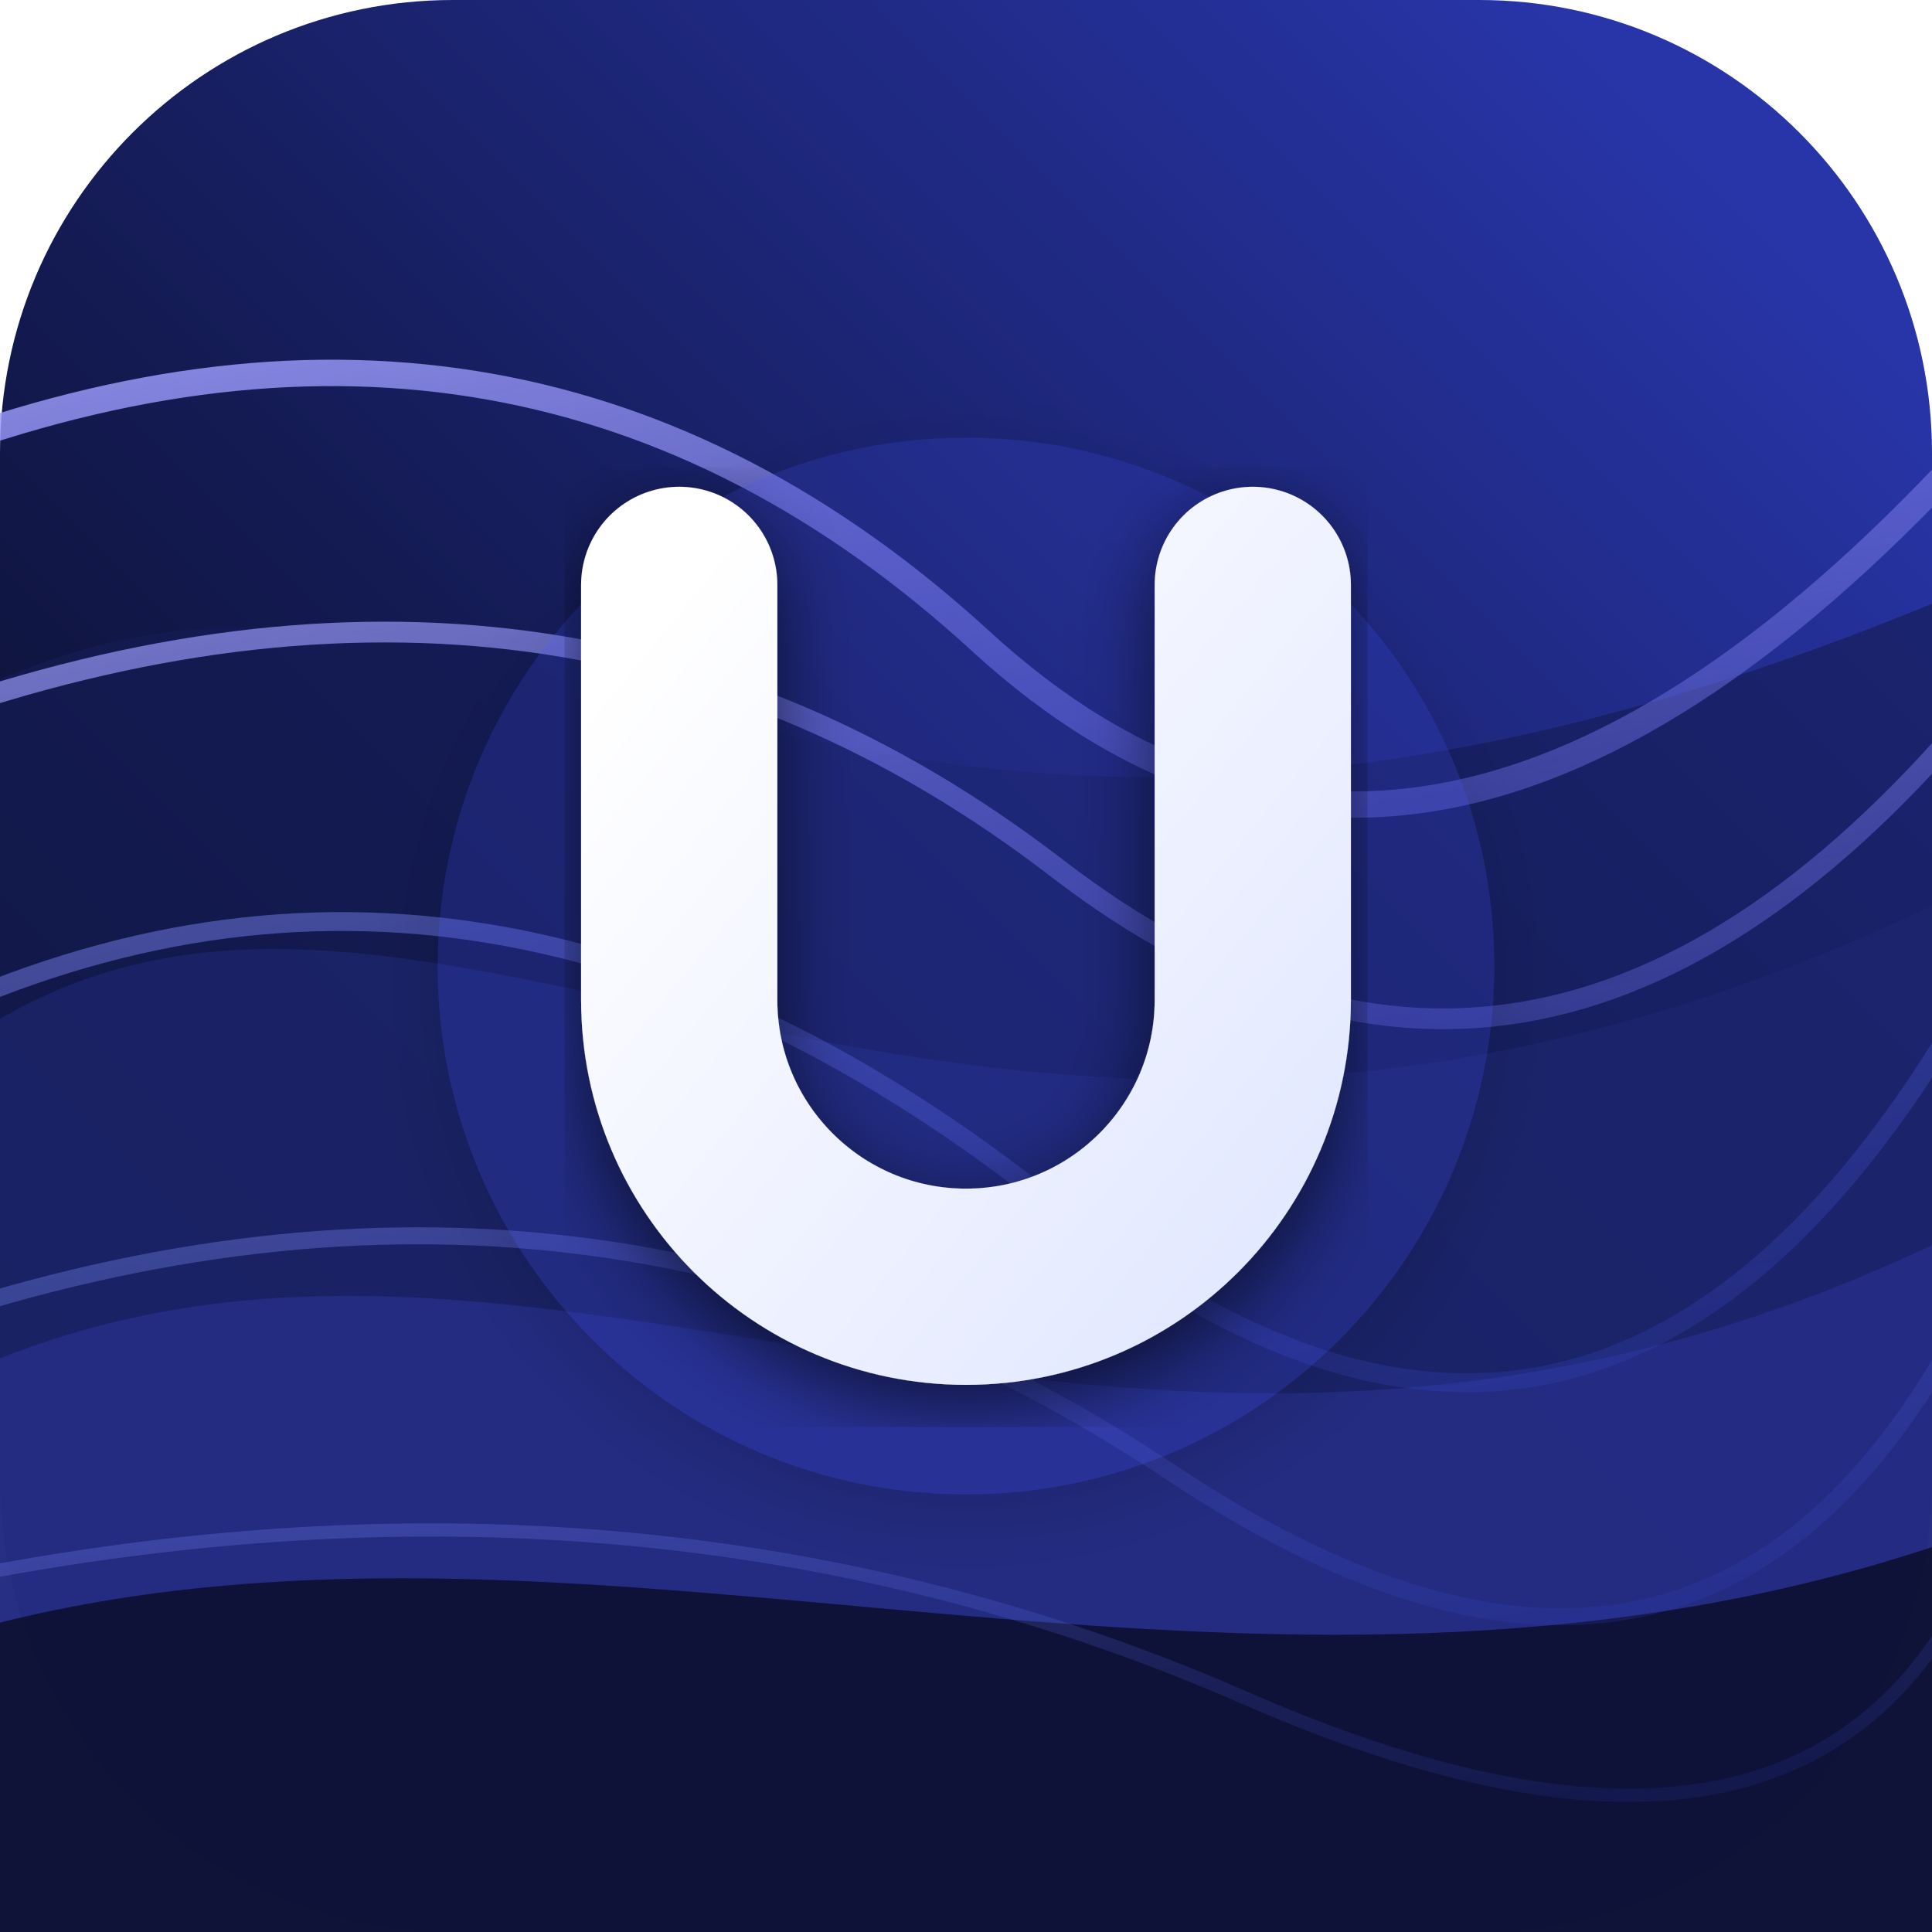
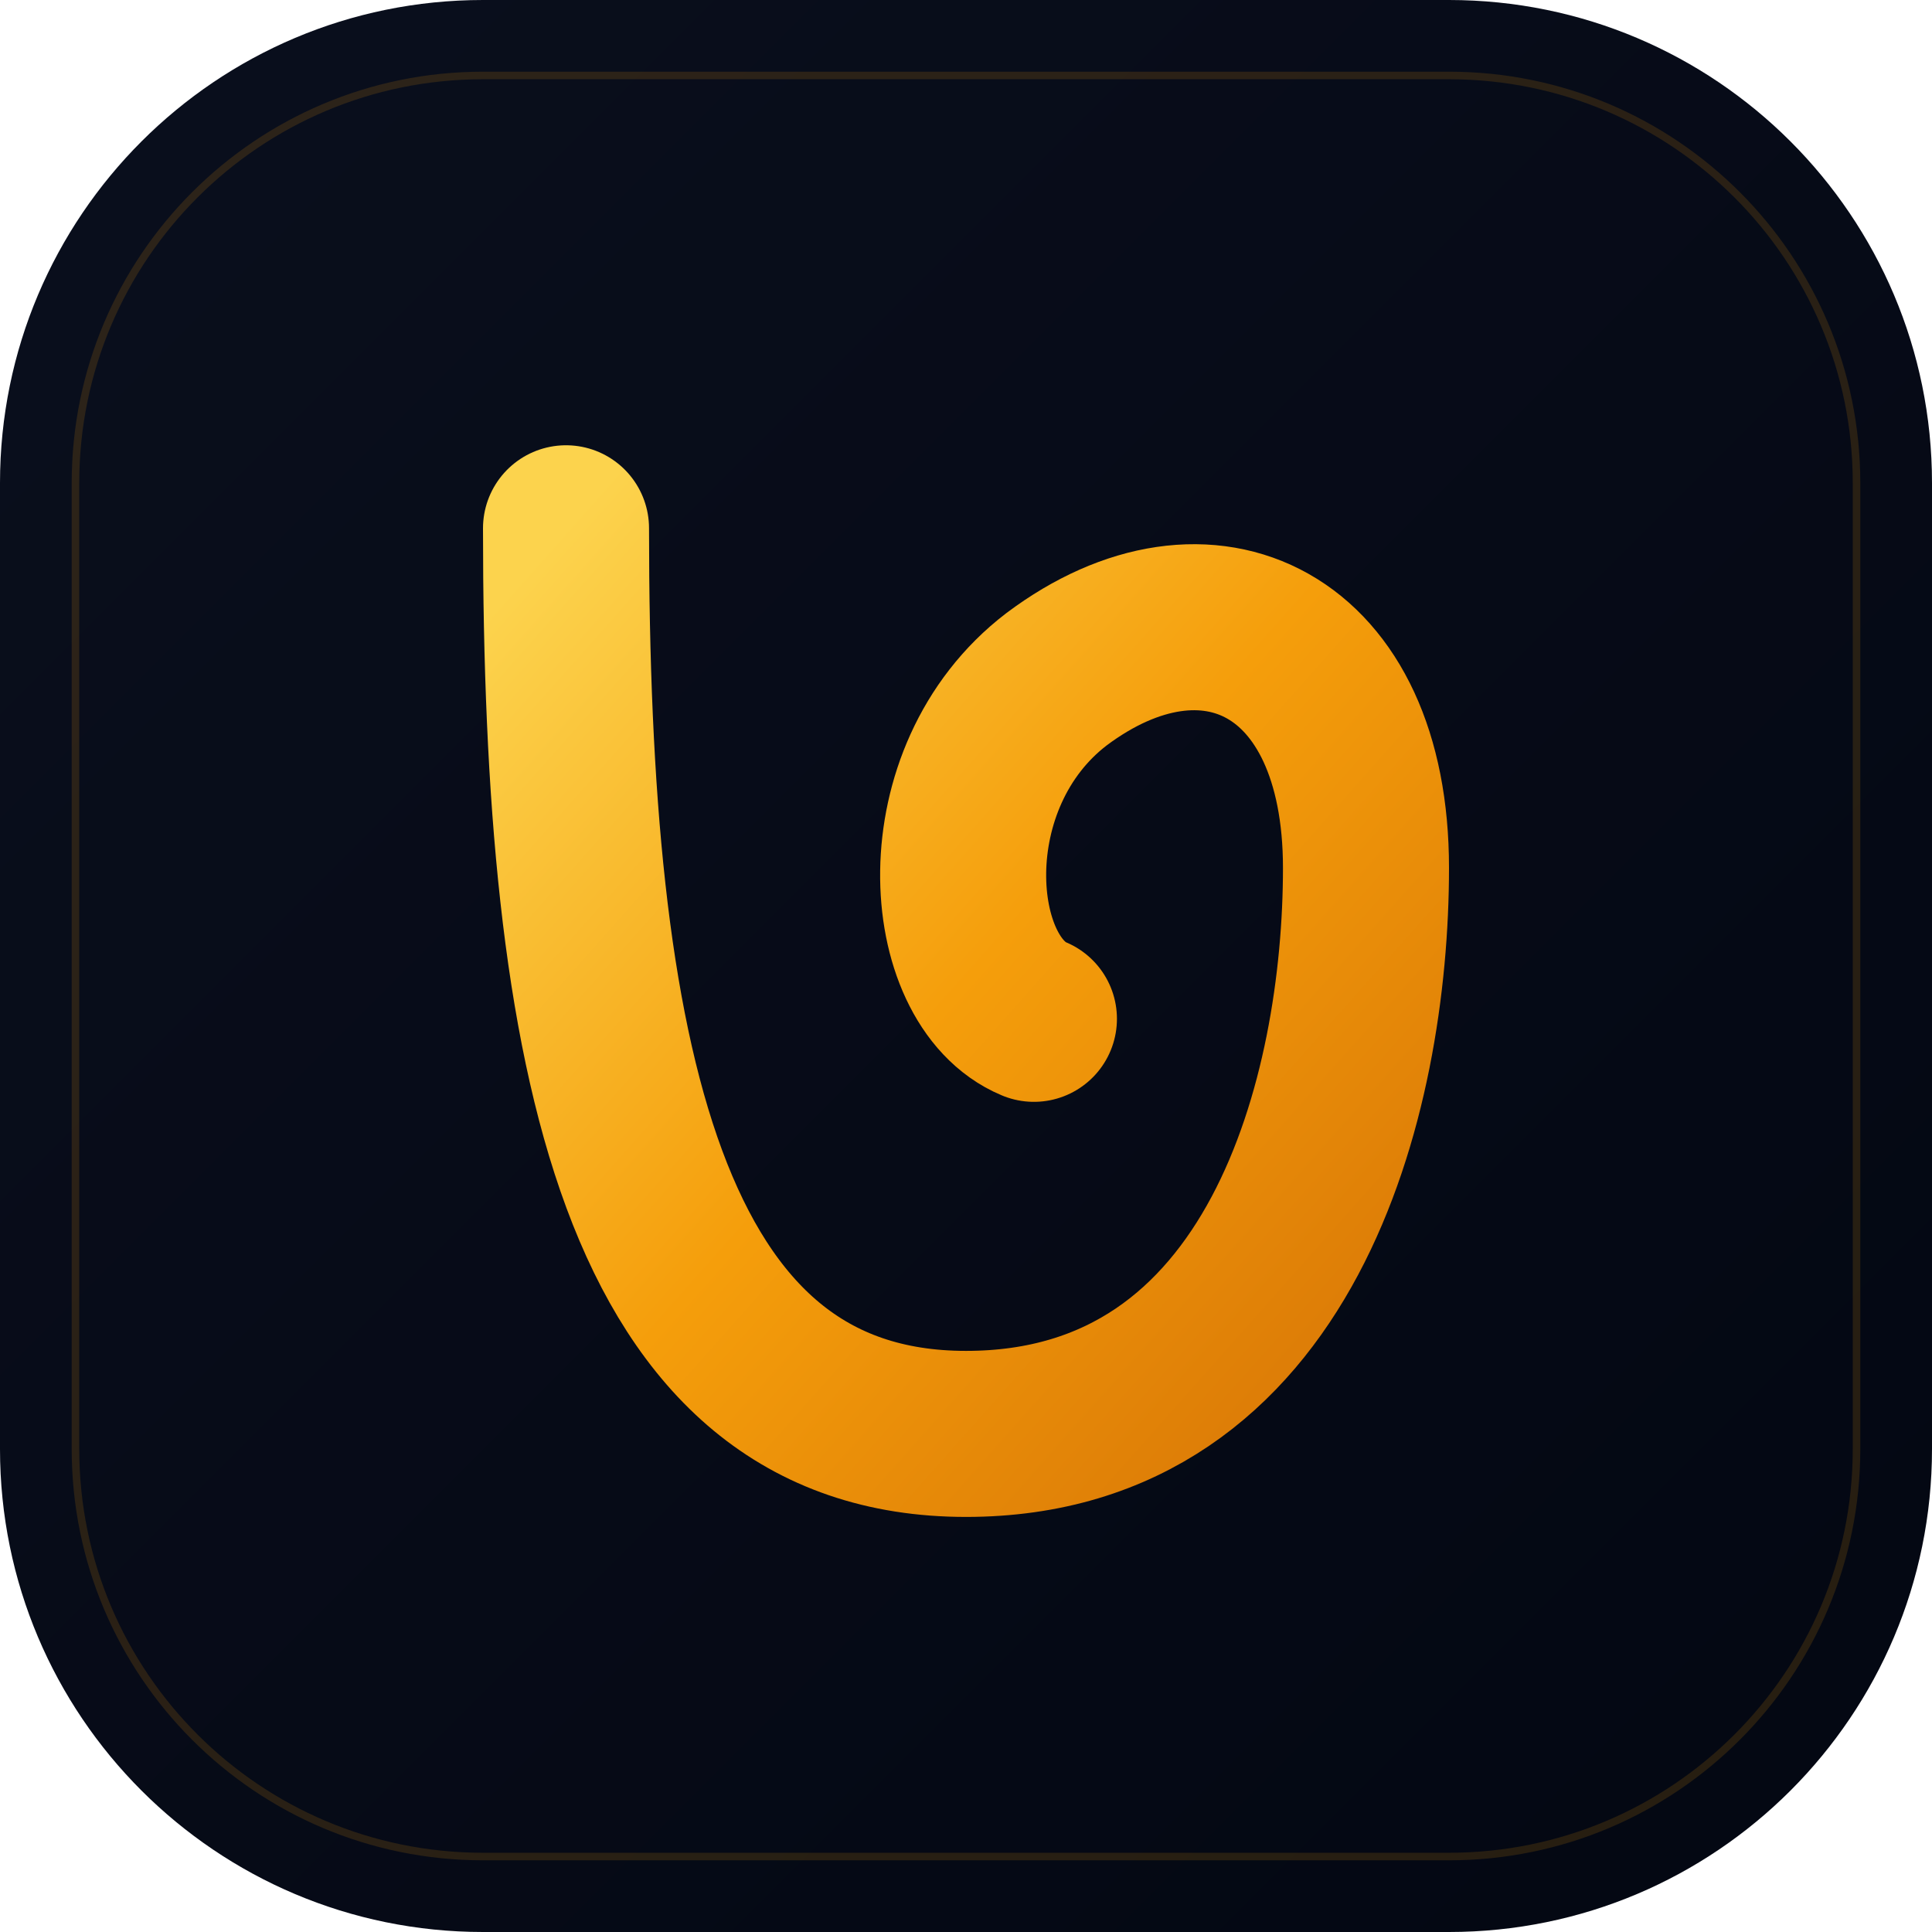
- <svg xmlns="http://www.w3.org/2000/svg" viewBox="0 0 512 512" width="512" height="512">
+ <svg xmlns="http://www.w3.org/2000/svg" viewBox="0 0 512 512" width="100%" height="100%">
  <defs>
-     <linearGradient id="bg" x1="10%" y1="90%" x2="90%" y2="10%">
-       <stop offset="0%" stop-color="#080B1E" />
-       <stop offset="45%" stop-color="#141B54" />
-       <stop offset="100%" stop-color="#2835A8" />
+     <linearGradient id="bg9" x1="0%" y1="0%" x2="100%" y2="100%">
+       <stop offset="0%" stop-color="#0A0F1D" />
+       <stop offset="100%" stop-color="#030712" />
    </linearGradient>
-     <linearGradient id="curve1" x1="0%" y1="0%" x2="100%" y2="100%">
-       <stop offset="0%" stop-color="#9F9EFC" stop-opacity="0.95" />
-       <stop offset="100%" stop-color="#5A5DD2" stop-opacity="0.5" />
+     <linearGradient id="goldGrad" x1="0%" y1="0%" x2="100%" y2="100%">
+       <stop offset="0%" stop-color="#FCD34D" />
+       <stop offset="50%" stop-color="#F59E0B" />
+       <stop offset="100%" stop-color="#D97706" />
    </linearGradient>
-     <linearGradient id="curve2" x1="0%" y1="0%" x2="100%" y2="100%">
-       <stop offset="0%" stop-color="#818CF8" stop-opacity="0.75" />
-       <stop offset="100%" stop-color="#2B38BA" stop-opacity="0.35" />
-     </linearGradient>
-     <linearGradient id="monogramGrad" x1="0%" y1="0%" x2="100%" y2="100%">
-       <stop offset="0%" stop-color="#FFFFFF" />
-       <stop offset="100%" stop-color="#E2E8FF" />
-     </linearGradient>
-     <filter id="glow" x="-20%" y="-20%" width="140%" height="140%">
-       <feDropShadow dx="0" dy="6" stdDeviation="10" flood-color="#000000" flood-opacity="0.6" />
-     </filter>
  </defs>
-   <rect width="512" height="512" rx="120" fill="url(#bg)" />
-   <path d="M0 180 C 140 120, 220 280, 512 160 L 512 512 L 0 512 Z" fill="#141B54" opacity="0.65" />
-   <path d="M0 270 C 120 200, 260 360, 512 240 L 512 512 L 0 512 Z" fill="#1C256E" opacity="0.75" />
-   <path d="M0 360 C 150 300, 300 430, 512 330 L 512 512 L 0 512 Z" fill="#242E86" opacity="0.85" />
-   <path d="M0 430 C 160 390, 330 470, 512 410 L 512 512 L 0 512 Z" fill="#0C1030" opacity="0.9" />
-   <path d="M -20 120 Q 140 60, 260 170 T 530 110" fill="none" stroke="url(#curve1)" stroke-width="7" opacity="0.9" />
-   <path d="M -20 190 Q 150 130, 280 230 T 530 180" fill="none" stroke="url(#curve1)" stroke-width="5.5" opacity="0.75" />
-   <path d="M -20 270 Q 130 200, 280 320 T 530 250" fill="none" stroke="url(#curve2)" stroke-width="5" opacity="0.65" />
-   <path d="M -20 350 Q 160 290, 310 390 T 530 330" fill="none" stroke="url(#curve2)" stroke-width="4.5" opacity="0.5" />
-   <path d="M -20 420 Q 170 380, 330 450 T 530 400" fill="none" stroke="url(#curve2)" stroke-width="3.5" opacity="0.4" />
-   <circle cx="256" cy="256" r="140" fill="#3B49DF" opacity="0.22" filter="url(#glow)" />
-   <g filter="url(#glow)">
-     <path d="M 180 155               L 180 265               A 76 76 0 0 0 332 265               L 332 155" fill="none" stroke="url(#monogramGrad)" stroke-width="52" stroke-linecap="round" stroke-linejoin="round" />
-   </g>
+   <rect width="512" height="512" rx="128" fill="url(#bg9)" />
+   <rect x="20" y="20" width="472" height="472" rx="108" fill="none" stroke="rgba(245,158,11,0.15)" stroke-width="2" />
+   <path d="M150 140 C150 280 170 380 256 380 C340 380 362 290 362 230 C362 170 320 150 280 180 C246 206 250 260 274 270" fill="none" stroke="url(#goldGrad)" stroke-width="44" stroke-linecap="round" />
</svg>
